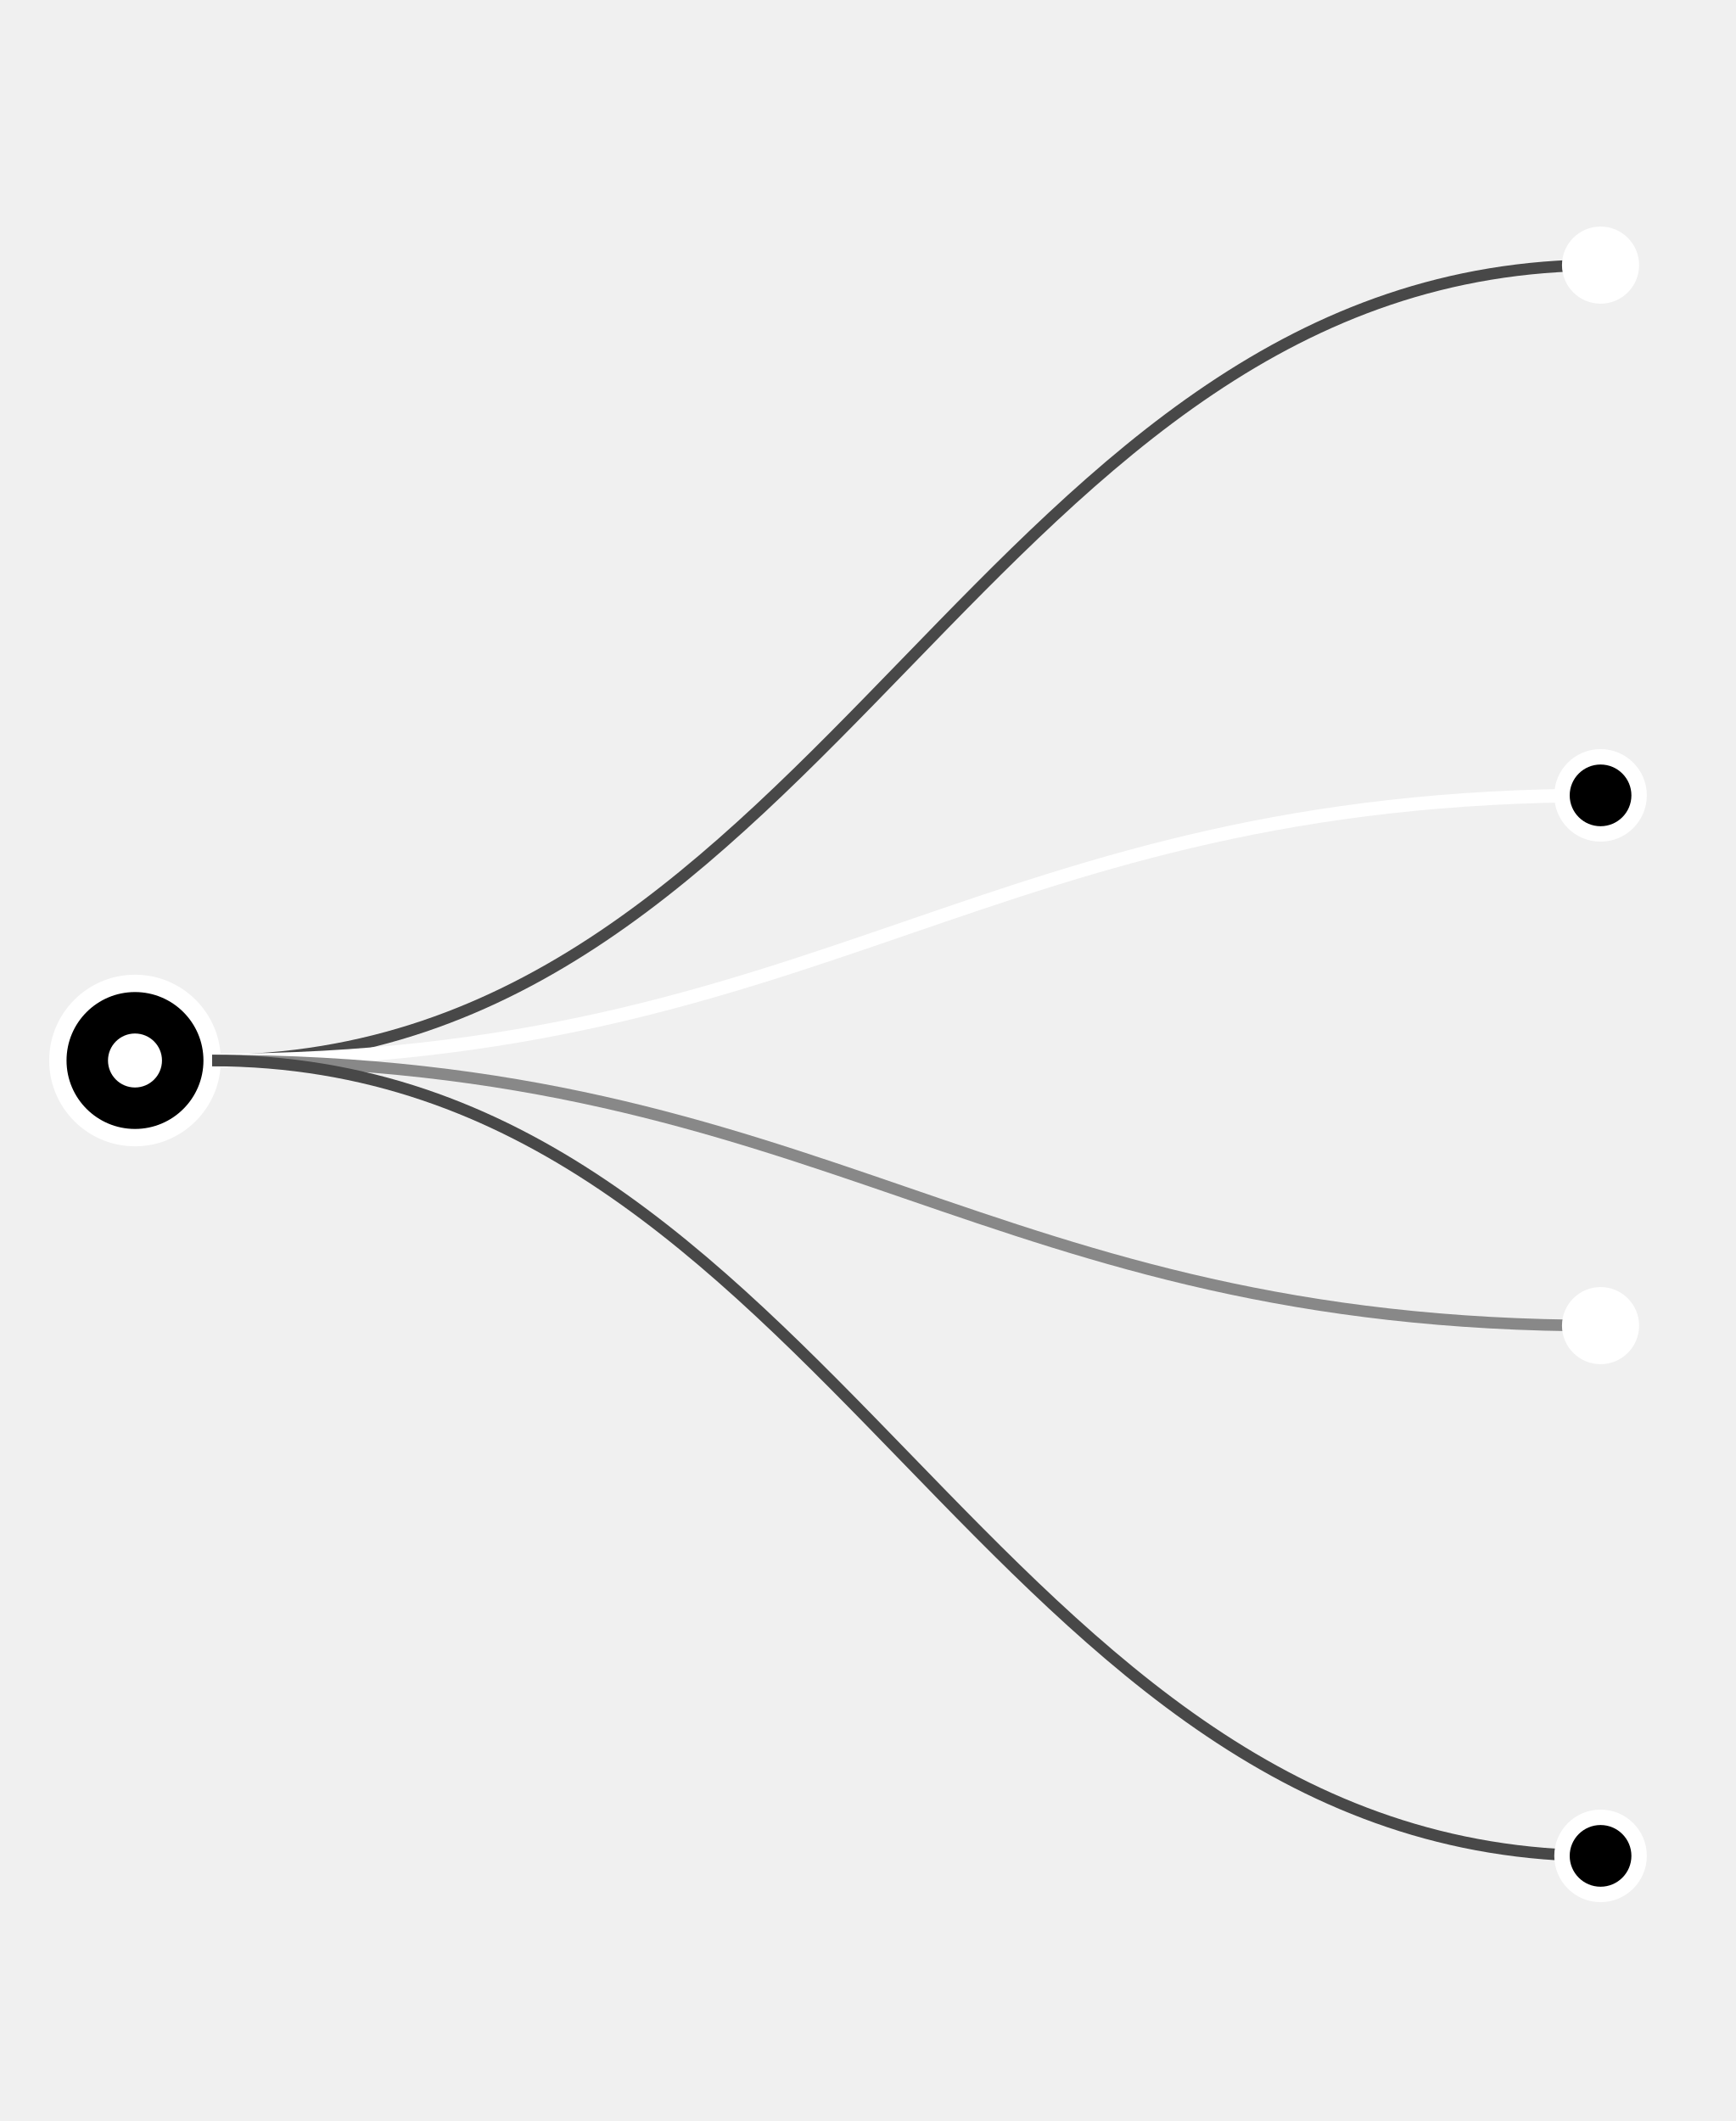
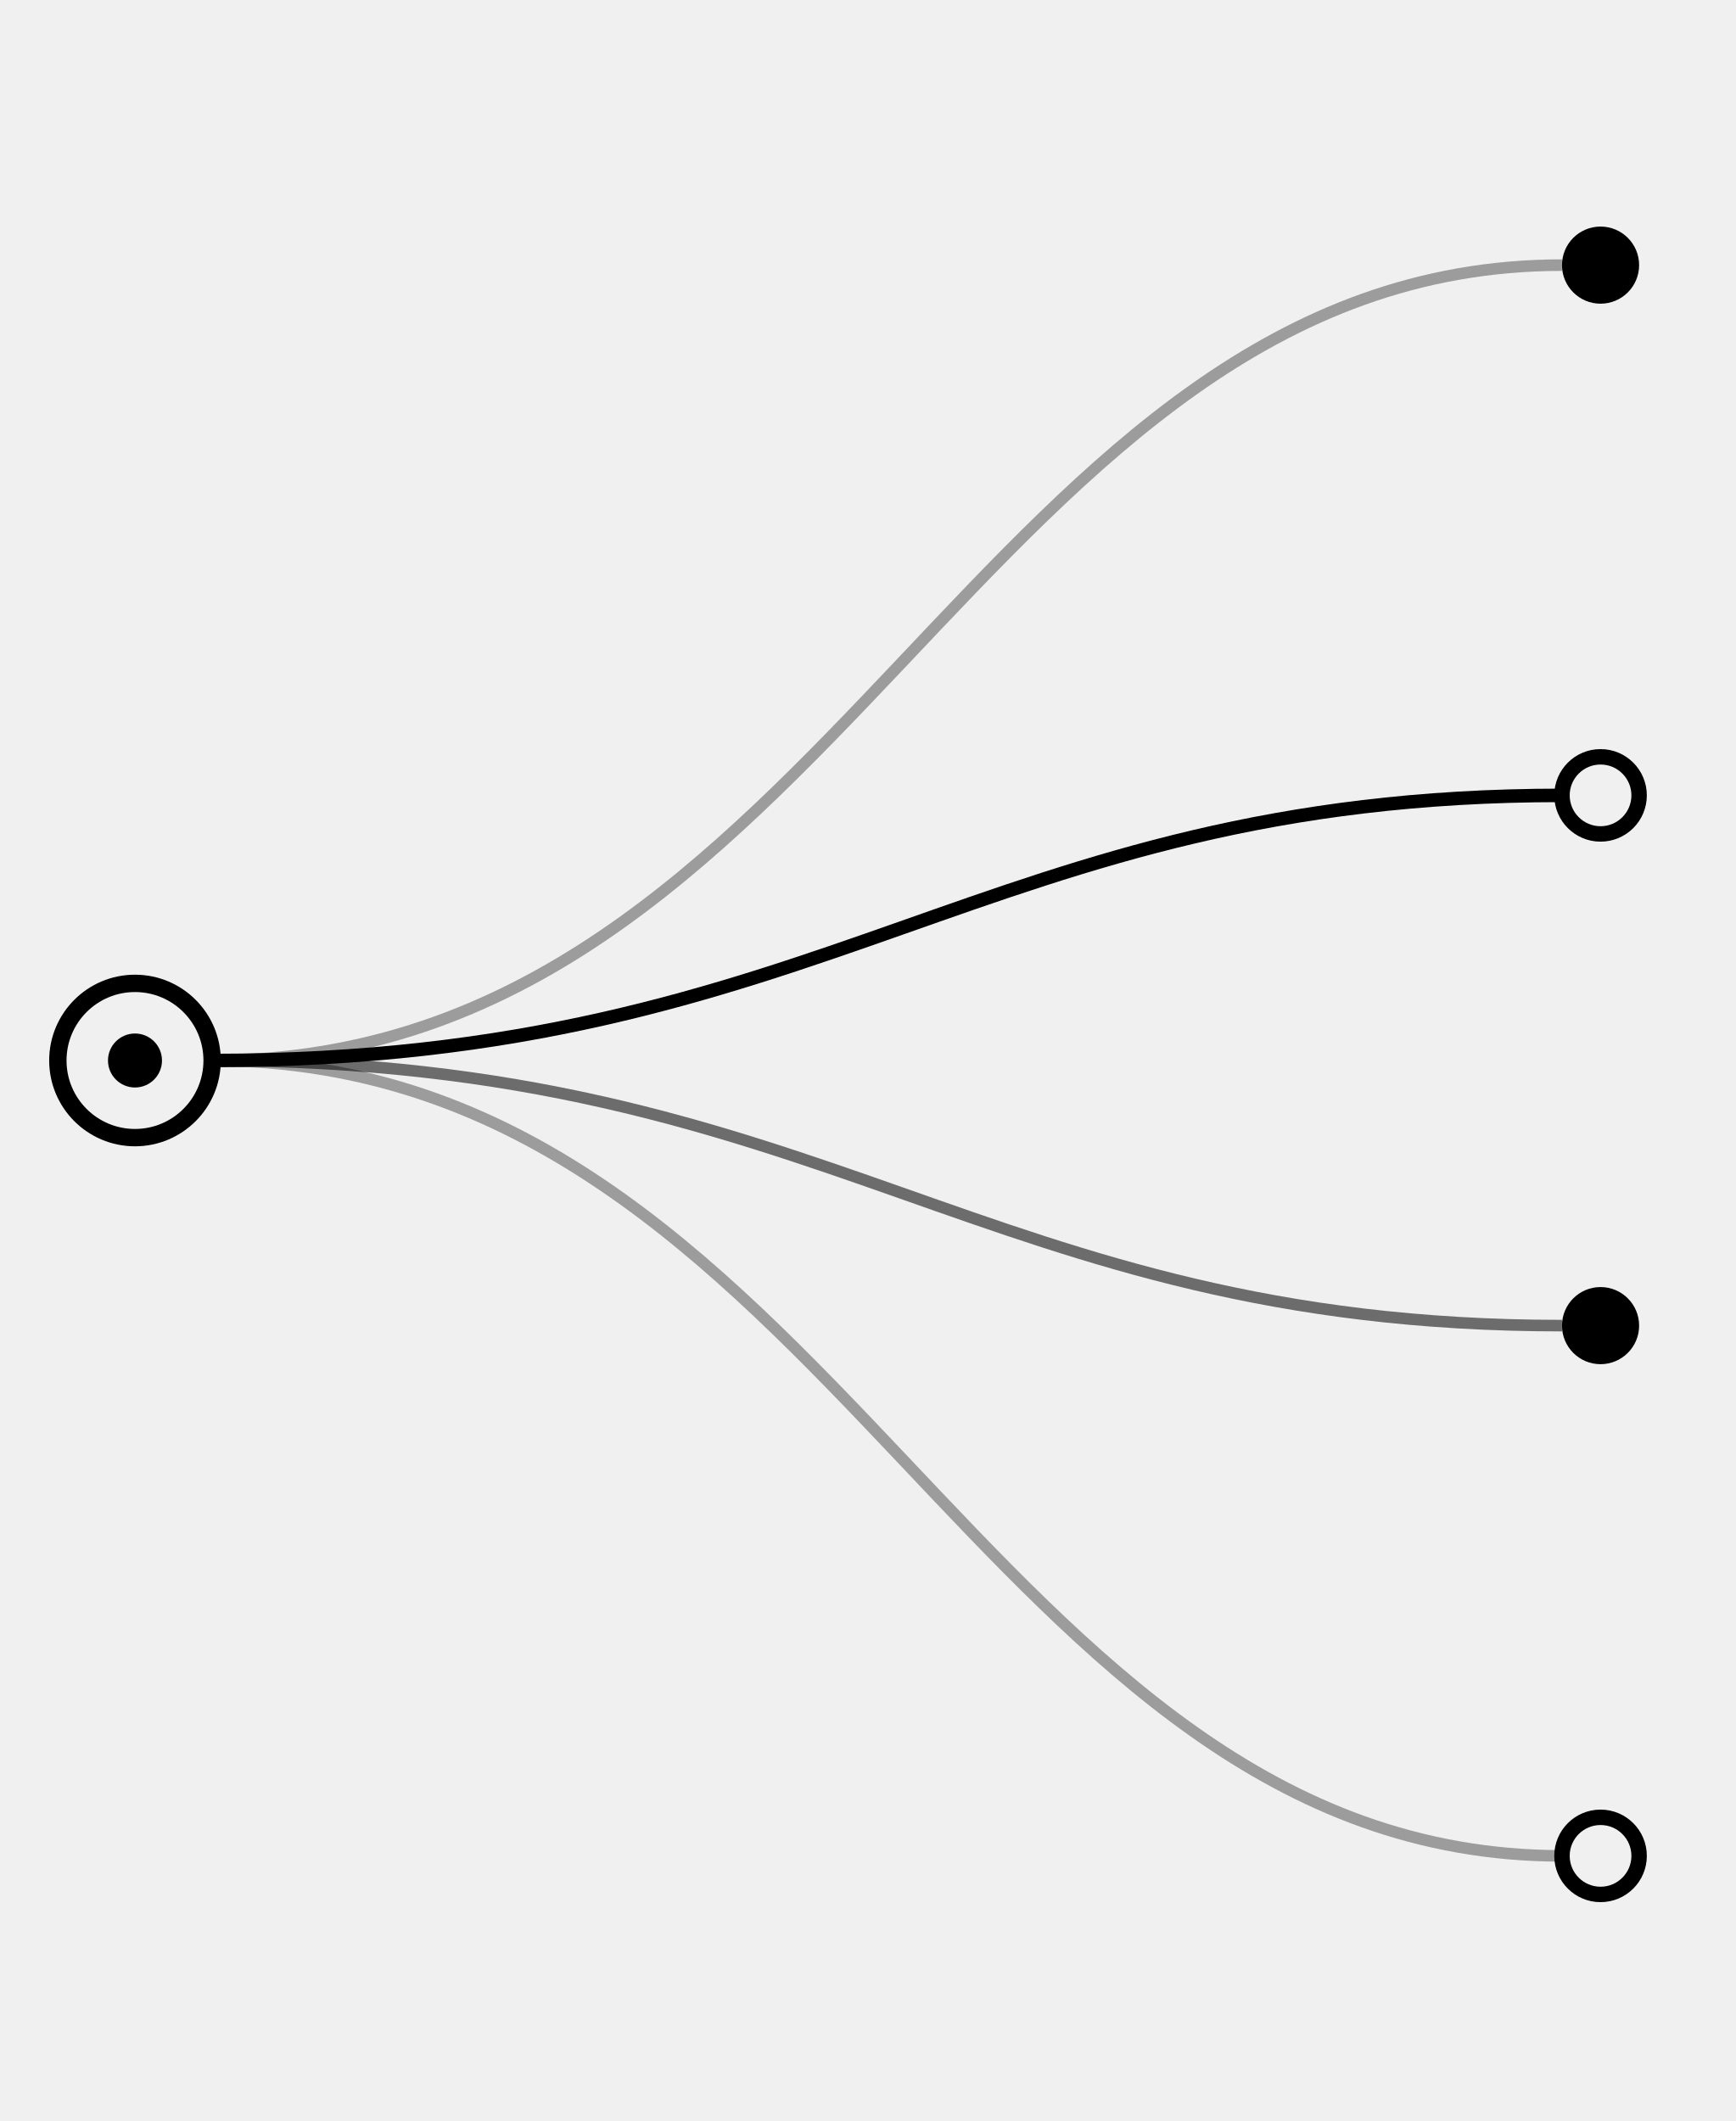
<svg xmlns="http://www.w3.org/2000/svg" viewBox="0 0 180 220" fill="none">
-   <circle cx="14" cy="110" r="8" fill="#000000" stroke="#ffffff" stroke-width="1.8" />
-   <circle cx="14" cy="110" r="2.8" fill="#ffffff" />
-   <path d="M 22 110 C 86 110, 102 27.5, 166 27.5" stroke="#484848" stroke-width="1.2" />
-   <path d="M 22 110 C 86 110, 102 82.5, 166 82.5" stroke="#ffffff" stroke-width="1.4" />
-   <path d="M 22 110 C 86 110, 102 137.5, 166 137.5" stroke="#888888" stroke-width="1.2" />
-   <path d="M 22 110 C 86 110, 102 192.5, 166 192.5" stroke="#484848" stroke-width="1.2" />
-   <circle cx="166" cy="27.5" r="4" fill="#ffffff" />
-   <circle cx="166" cy="82.5" r="4" fill="#000000" stroke="#ffffff" stroke-width="1.6" />
-   <circle cx="166" cy="137.5" r="4" fill="#ffffff" />
-   <circle cx="166" cy="192.5" r="4" fill="#000000" stroke="#ffffff" stroke-width="1.6" />
+   <circle cx="14" cy="110" r="8" fill="none" stroke="currentColor" stroke-width="1.8" />
+   <circle cx="14" cy="110" r="2.8" fill="currentColor" />
+   <path d="M 22 110 C 86 110, 102 27.5, 162 27.5" stroke="currentColor" stroke-opacity="0.35" stroke-width="1.2" />
+   <path d="M 22 110 C 86 110, 102 82.5, 162 82.5" stroke="currentColor" stroke-width="1.4" />
+   <path d="M 22 110 C 86 110, 102 137.5, 162 137.5" stroke="currentColor" stroke-opacity="0.55" stroke-width="1.2" />
+   <path d="M 22 110 C 86 110, 102 192.5, 162 192.5" stroke="currentColor" stroke-opacity="0.35" stroke-width="1.2" />
+   <circle cx="166" cy="27.5" r="4" fill="currentColor" />
+   <circle cx="166" cy="82.5" r="4" fill="none" stroke="currentColor" stroke-width="1.6" />
+   <circle cx="166" cy="137.5" r="4" fill="currentColor" />
+   <circle cx="166" cy="192.5" r="4" fill="none" stroke="currentColor" stroke-width="1.6" />
</svg>
